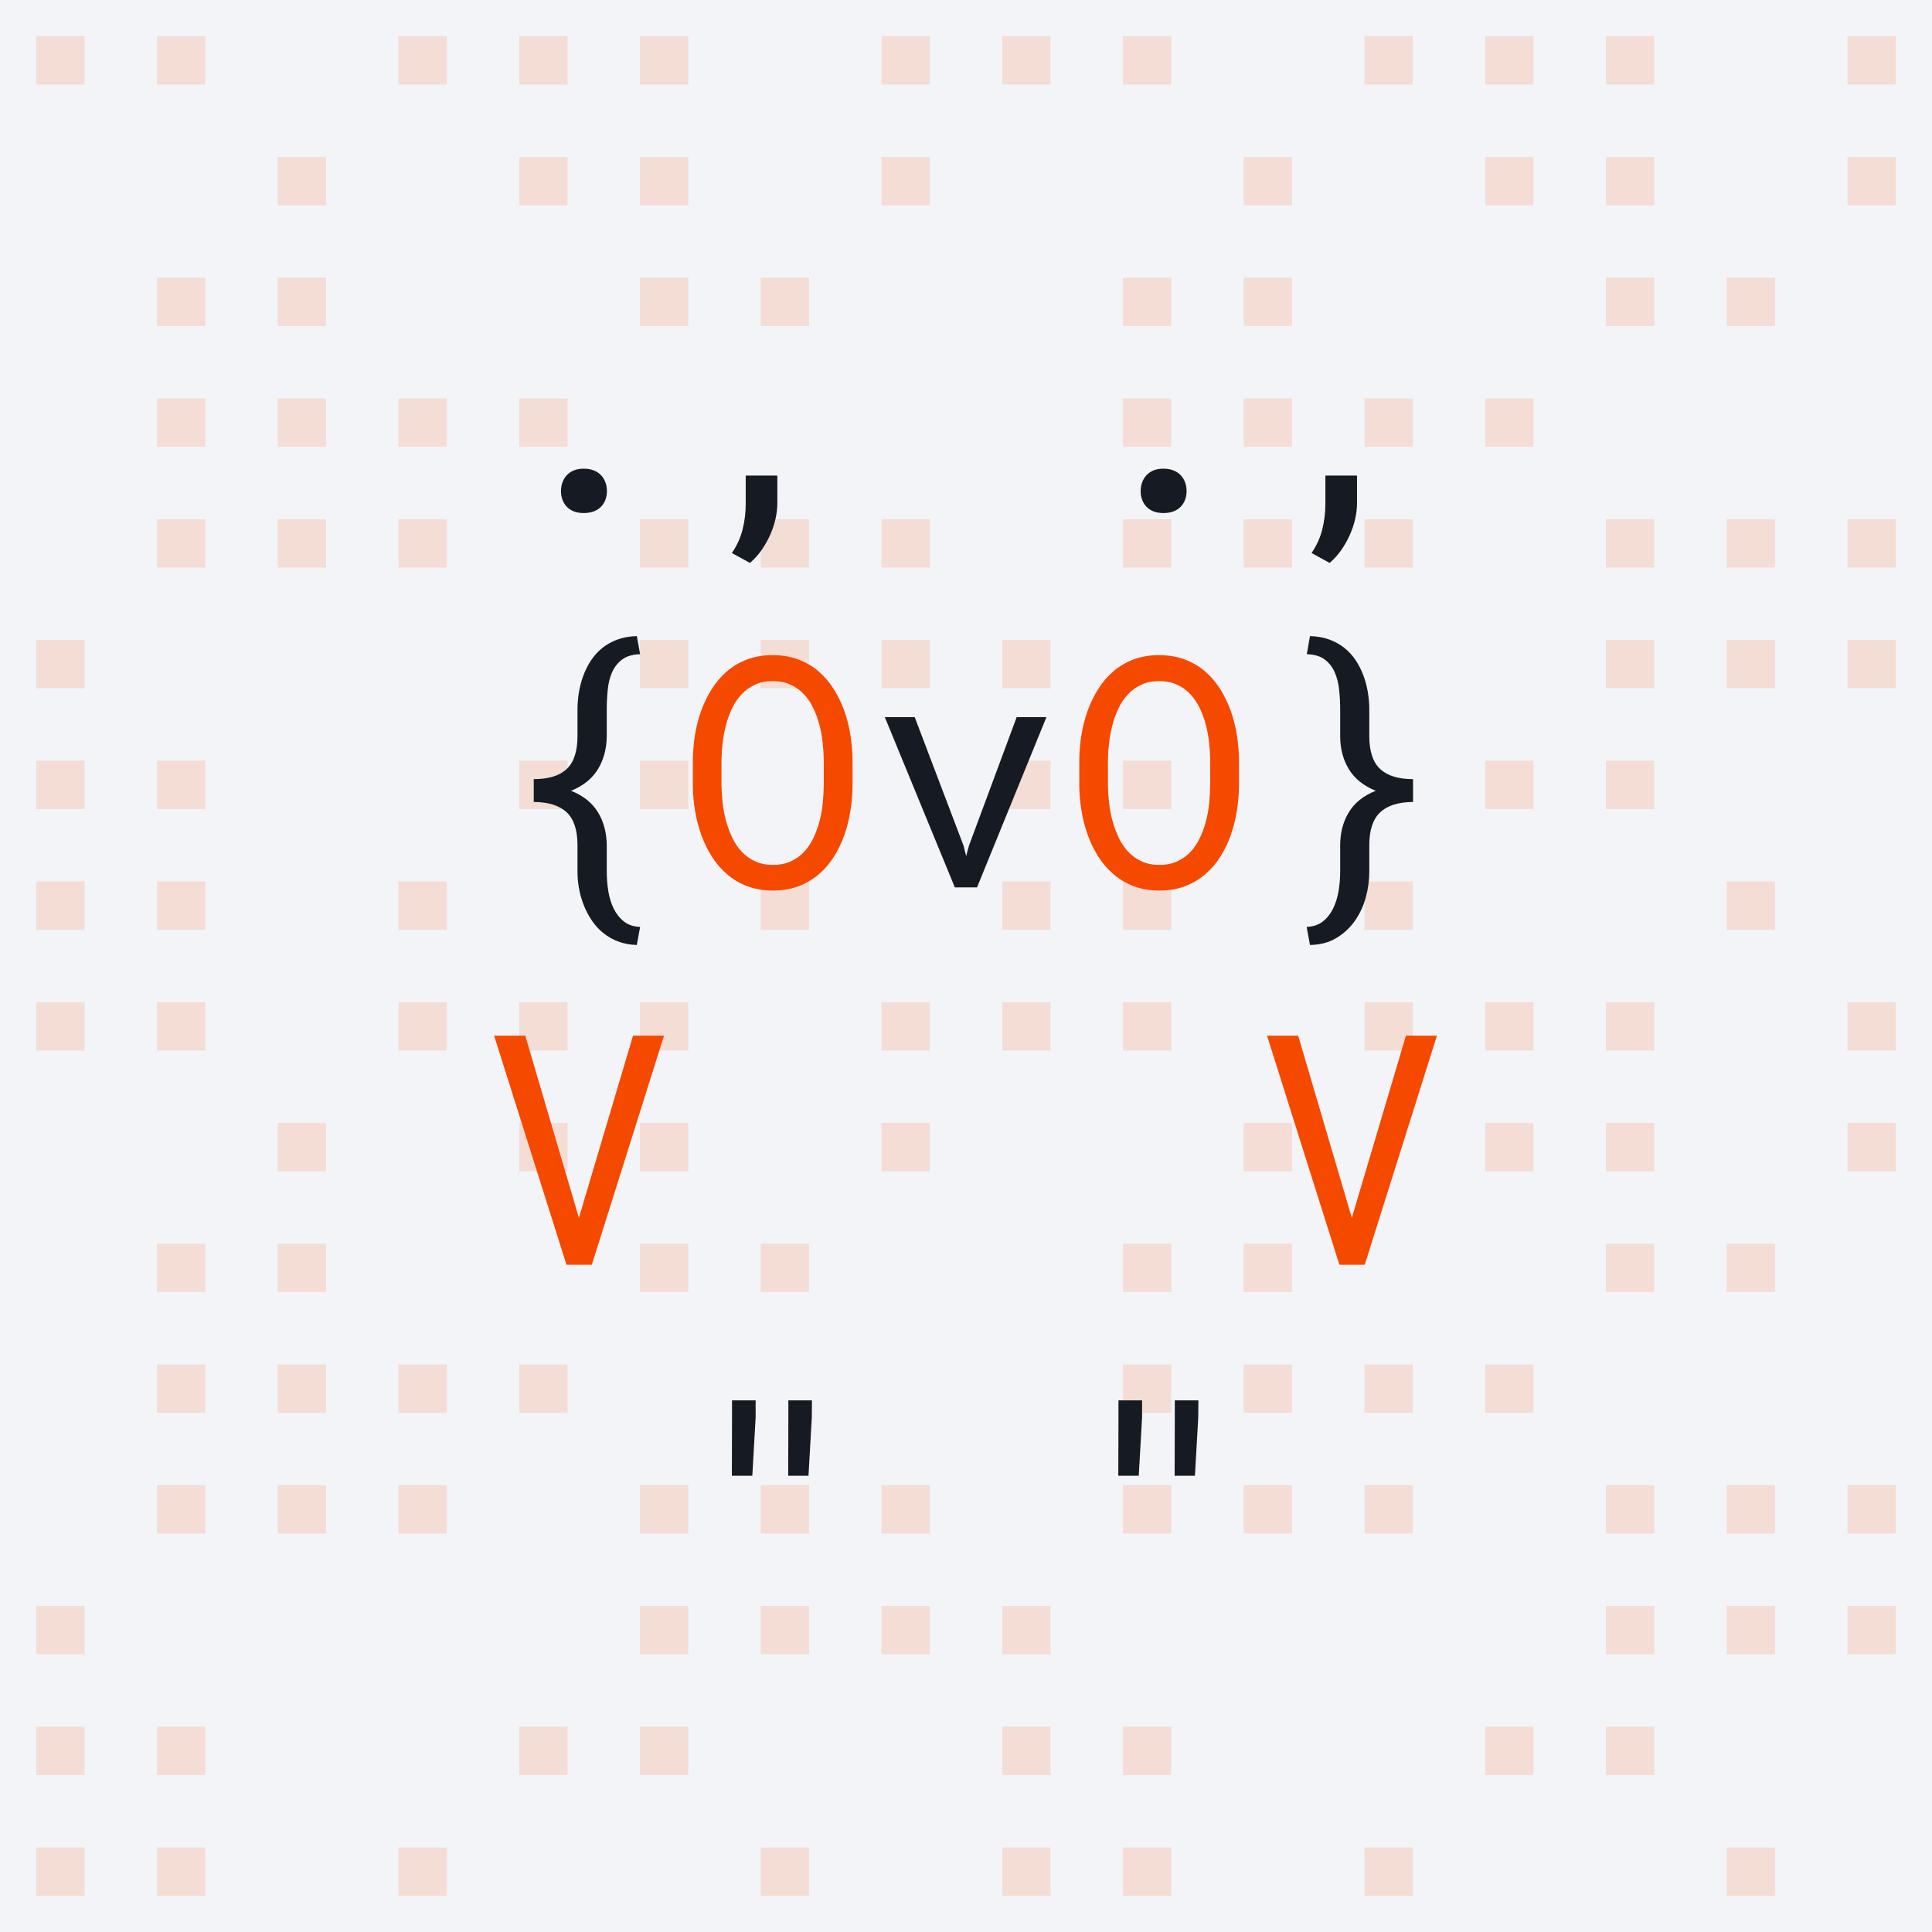
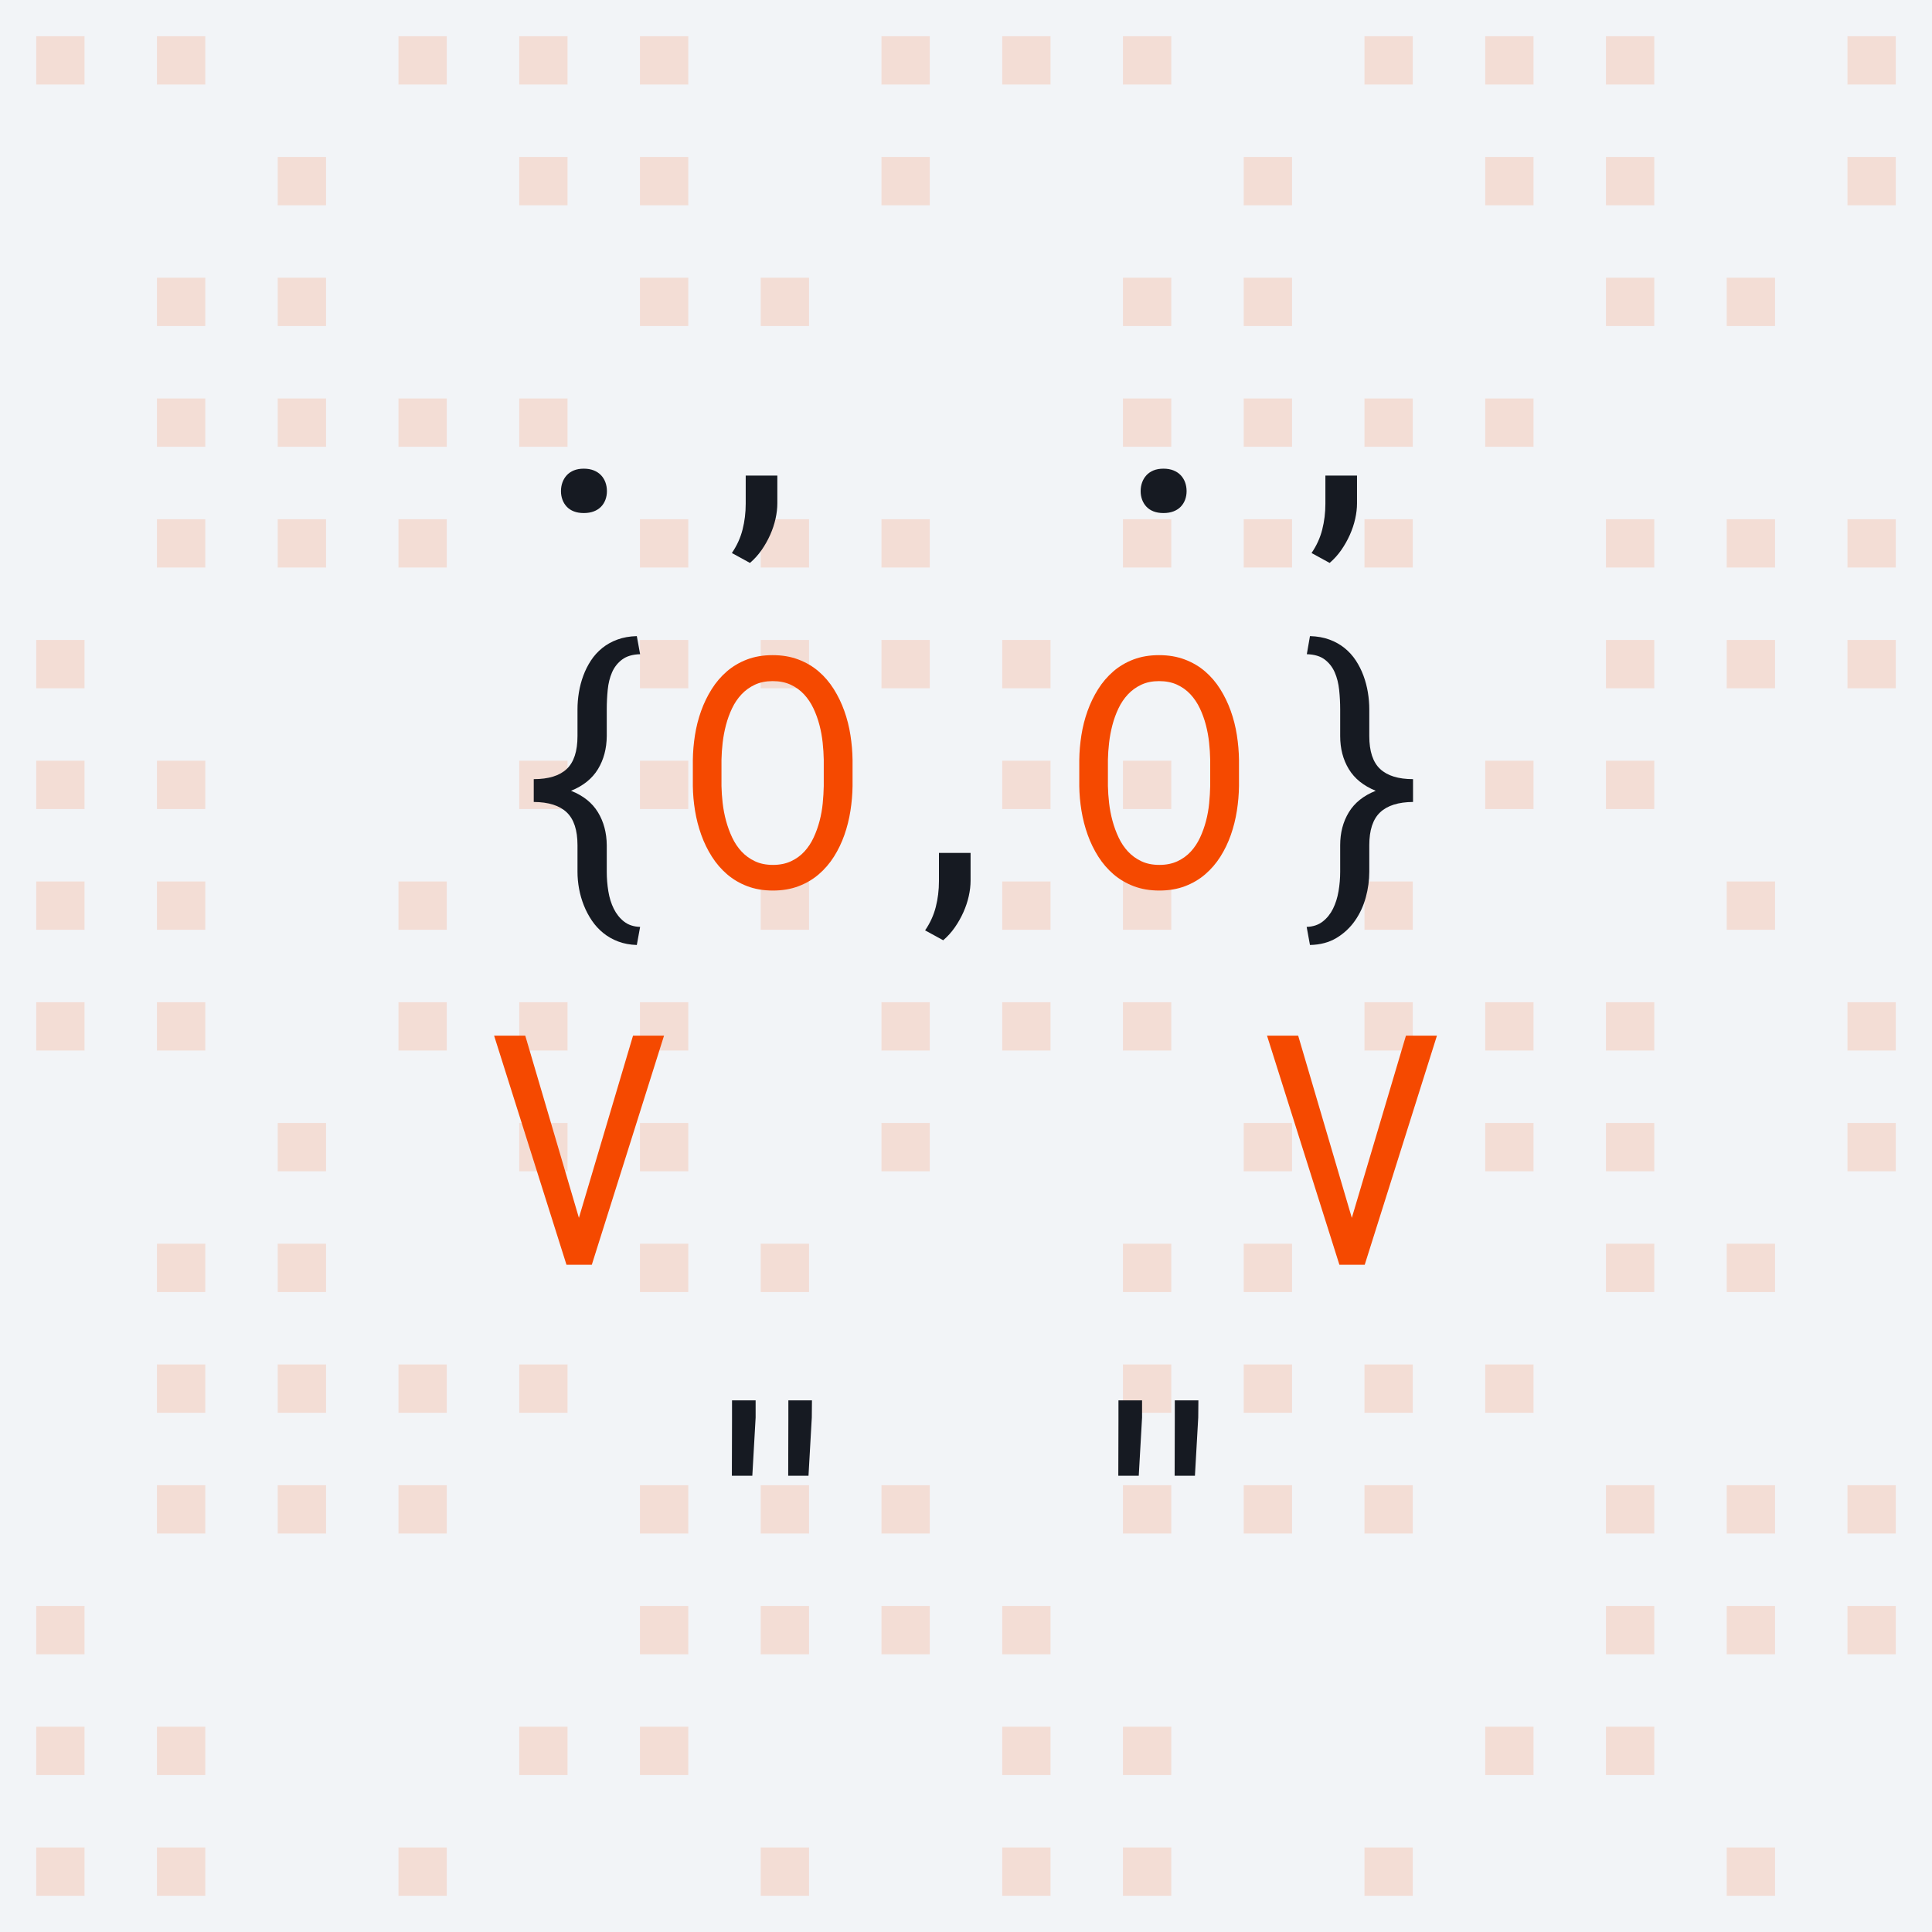
<svg xmlns="http://www.w3.org/2000/svg" width="512" height="512" viewBox="0 0 512 512" role="img" aria-label="Bitwise, x-engine-rust">
  <rect width="512" height="512" fill="#f2f4f7" />
  <g fill="hsl(18,100%,48%)" fill-opacity="0.14">
    <rect x="9.6" y="9.6" width="12.8" height="12.8" />
    <rect x="41.6" y="9.6" width="12.8" height="12.8" />
    <rect x="105.6" y="9.6" width="12.8" height="12.8" />
    <rect x="137.6" y="9.6" width="12.8" height="12.8" />
    <rect x="169.6" y="9.6" width="12.8" height="12.8" />
    <rect x="233.6" y="9.6" width="12.8" height="12.8" />
    <rect x="265.6" y="9.6" width="12.8" height="12.8" />
    <rect x="297.6" y="9.6" width="12.8" height="12.8" />
    <rect x="361.6" y="9.6" width="12.8" height="12.8" />
    <rect x="393.6" y="9.6" width="12.8" height="12.8" />
    <rect x="425.6" y="9.6" width="12.8" height="12.8" />
    <rect x="489.6" y="9.6" width="12.8" height="12.8" />
    <rect x="73.6" y="41.6" width="12.8" height="12.8" />
    <rect x="137.6" y="41.6" width="12.8" height="12.8" />
    <rect x="169.6" y="41.6" width="12.8" height="12.8" />
    <rect x="233.6" y="41.6" width="12.8" height="12.8" />
    <rect x="329.6" y="41.6" width="12.8" height="12.8" />
    <rect x="393.6" y="41.6" width="12.8" height="12.8" />
    <rect x="425.6" y="41.6" width="12.8" height="12.8" />
    <rect x="489.6" y="41.6" width="12.8" height="12.8" />
    <rect x="41.6" y="73.6" width="12.8" height="12.8" />
    <rect x="73.6" y="73.6" width="12.8" height="12.8" />
    <rect x="169.6" y="73.6" width="12.8" height="12.8" />
    <rect x="201.6" y="73.6" width="12.8" height="12.8" />
    <rect x="297.6" y="73.6" width="12.8" height="12.8" />
    <rect x="329.6" y="73.6" width="12.8" height="12.8" />
    <rect x="425.6" y="73.6" width="12.8" height="12.8" />
    <rect x="457.6" y="73.6" width="12.8" height="12.8" />
    <rect x="41.6" y="105.6" width="12.8" height="12.8" />
    <rect x="73.6" y="105.6" width="12.8" height="12.8" />
    <rect x="105.6" y="105.6" width="12.8" height="12.8" />
    <rect x="137.6" y="105.6" width="12.8" height="12.8" />
    <rect x="297.6" y="105.6" width="12.8" height="12.8" />
    <rect x="329.6" y="105.6" width="12.8" height="12.8" />
    <rect x="361.6" y="105.6" width="12.8" height="12.8" />
    <rect x="393.6" y="105.6" width="12.8" height="12.8" />
    <rect x="41.6" y="137.6" width="12.8" height="12.8" />
    <rect x="73.6" y="137.6" width="12.8" height="12.8" />
    <rect x="105.6" y="137.6" width="12.8" height="12.8" />
    <rect x="169.6" y="137.6" width="12.8" height="12.8" />
    <rect x="201.6" y="137.6" width="12.8" height="12.8" />
    <rect x="233.6" y="137.6" width="12.8" height="12.8" />
    <rect x="297.6" y="137.6" width="12.8" height="12.8" />
    <rect x="329.6" y="137.6" width="12.8" height="12.8" />
    <rect x="361.6" y="137.6" width="12.8" height="12.8" />
    <rect x="425.6" y="137.6" width="12.8" height="12.8" />
    <rect x="457.6" y="137.6" width="12.8" height="12.8" />
    <rect x="489.6" y="137.6" width="12.8" height="12.8" />
    <rect x="9.6" y="169.6" width="12.8" height="12.8" />
    <rect x="169.6" y="169.6" width="12.8" height="12.8" />
    <rect x="201.6" y="169.6" width="12.8" height="12.8" />
    <rect x="233.6" y="169.6" width="12.8" height="12.8" />
    <rect x="265.6" y="169.6" width="12.8" height="12.8" />
    <rect x="425.6" y="169.6" width="12.8" height="12.8" />
    <rect x="457.6" y="169.6" width="12.8" height="12.8" />
    <rect x="489.6" y="169.6" width="12.8" height="12.8" />
    <rect x="9.6" y="201.6" width="12.8" height="12.8" />
    <rect x="41.6" y="201.6" width="12.8" height="12.8" />
    <rect x="137.6" y="201.6" width="12.8" height="12.8" />
    <rect x="169.6" y="201.6" width="12.8" height="12.8" />
    <rect x="265.6" y="201.6" width="12.8" height="12.8" />
    <rect x="297.6" y="201.6" width="12.8" height="12.8" />
    <rect x="393.6" y="201.6" width="12.8" height="12.8" />
    <rect x="425.6" y="201.6" width="12.8" height="12.8" />
    <rect x="9.6" y="233.6" width="12.8" height="12.8" />
    <rect x="41.6" y="233.6" width="12.8" height="12.8" />
    <rect x="105.6" y="233.6" width="12.8" height="12.8" />
    <rect x="201.6" y="233.6" width="12.8" height="12.8" />
    <rect x="265.6" y="233.6" width="12.8" height="12.8" />
    <rect x="297.6" y="233.6" width="12.8" height="12.8" />
    <rect x="361.6" y="233.6" width="12.8" height="12.8" />
    <rect x="457.6" y="233.6" width="12.8" height="12.8" />
    <rect x="9.6" y="265.6" width="12.8" height="12.8" />
    <rect x="41.6" y="265.6" width="12.8" height="12.8" />
    <rect x="105.6" y="265.6" width="12.8" height="12.8" />
    <rect x="137.6" y="265.6" width="12.8" height="12.8" />
    <rect x="169.6" y="265.6" width="12.8" height="12.8" />
    <rect x="233.6" y="265.6" width="12.8" height="12.8" />
    <rect x="265.6" y="265.6" width="12.8" height="12.8" />
    <rect x="297.6" y="265.6" width="12.8" height="12.8" />
    <rect x="361.6" y="265.6" width="12.8" height="12.8" />
    <rect x="393.6" y="265.6" width="12.8" height="12.8" />
    <rect x="425.6" y="265.6" width="12.8" height="12.8" />
    <rect x="489.6" y="265.6" width="12.8" height="12.8" />
    <rect x="73.6" y="297.6" width="12.8" height="12.8" />
    <rect x="137.6" y="297.6" width="12.8" height="12.8" />
    <rect x="169.6" y="297.6" width="12.8" height="12.8" />
    <rect x="233.6" y="297.6" width="12.8" height="12.8" />
    <rect x="329.6" y="297.6" width="12.8" height="12.8" />
    <rect x="393.6" y="297.6" width="12.8" height="12.8" />
    <rect x="425.6" y="297.6" width="12.8" height="12.8" />
    <rect x="489.6" y="297.6" width="12.8" height="12.8" />
    <rect x="41.6" y="329.6" width="12.8" height="12.8" />
    <rect x="73.6" y="329.6" width="12.8" height="12.8" />
    <rect x="169.6" y="329.6" width="12.8" height="12.8" />
    <rect x="201.6" y="329.6" width="12.8" height="12.8" />
    <rect x="297.6" y="329.6" width="12.8" height="12.8" />
    <rect x="329.6" y="329.6" width="12.8" height="12.8" />
    <rect x="425.6" y="329.6" width="12.8" height="12.8" />
    <rect x="457.6" y="329.6" width="12.8" height="12.8" />
    <rect x="41.6" y="361.6" width="12.8" height="12.8" />
    <rect x="73.6" y="361.6" width="12.8" height="12.8" />
    <rect x="105.6" y="361.6" width="12.8" height="12.8" />
    <rect x="137.6" y="361.6" width="12.8" height="12.8" />
    <rect x="297.6" y="361.6" width="12.8" height="12.8" />
    <rect x="329.6" y="361.6" width="12.8" height="12.8" />
    <rect x="361.6" y="361.6" width="12.8" height="12.8" />
    <rect x="393.6" y="361.6" width="12.8" height="12.8" />
    <rect x="41.6" y="393.6" width="12.8" height="12.8" />
    <rect x="73.6" y="393.6" width="12.8" height="12.8" />
    <rect x="105.6" y="393.6" width="12.8" height="12.8" />
    <rect x="169.6" y="393.6" width="12.8" height="12.8" />
    <rect x="201.6" y="393.6" width="12.8" height="12.8" />
    <rect x="233.6" y="393.6" width="12.8" height="12.8" />
    <rect x="297.6" y="393.6" width="12.8" height="12.8" />
    <rect x="329.6" y="393.6" width="12.8" height="12.8" />
    <rect x="361.6" y="393.6" width="12.8" height="12.8" />
    <rect x="425.6" y="393.6" width="12.8" height="12.8" />
    <rect x="457.6" y="393.6" width="12.8" height="12.8" />
    <rect x="489.6" y="393.6" width="12.8" height="12.8" />
    <rect x="9.6" y="425.6" width="12.8" height="12.8" />
    <rect x="169.6" y="425.6" width="12.8" height="12.8" />
    <rect x="201.6" y="425.6" width="12.8" height="12.8" />
    <rect x="233.6" y="425.6" width="12.8" height="12.8" />
    <rect x="265.6" y="425.6" width="12.8" height="12.8" />
    <rect x="425.6" y="425.6" width="12.8" height="12.8" />
    <rect x="457.6" y="425.6" width="12.8" height="12.8" />
    <rect x="489.6" y="425.6" width="12.8" height="12.8" />
    <rect x="9.6" y="457.6" width="12.8" height="12.8" />
    <rect x="41.6" y="457.6" width="12.8" height="12.8" />
    <rect x="137.6" y="457.6" width="12.8" height="12.8" />
    <rect x="169.6" y="457.6" width="12.8" height="12.8" />
    <rect x="265.6" y="457.6" width="12.8" height="12.8" />
    <rect x="297.6" y="457.6" width="12.8" height="12.8" />
    <rect x="393.6" y="457.6" width="12.8" height="12.8" />
    <rect x="425.6" y="457.6" width="12.8" height="12.8" />
    <rect x="9.6" y="489.6" width="12.8" height="12.8" />
    <rect x="41.6" y="489.6" width="12.8" height="12.8" />
    <rect x="105.6" y="489.6" width="12.8" height="12.8" />
    <rect x="201.6" y="489.6" width="12.8" height="12.8" />
    <rect x="265.6" y="489.6" width="12.8" height="12.8" />
    <rect x="297.6" y="489.6" width="12.8" height="12.8" />
    <rect x="361.6" y="489.6" width="12.8" height="12.8" />
    <rect x="457.6" y="489.6" width="12.8" height="12.8" />
  </g>
  <defs>
    <path id="o-14" d="M496 120Q496 150 505.5 176.0Q515 202 533.0 221.5Q551 241 578.0 252.0Q605 263 641 263Q677 263 704.5 252.0Q732 241 750.5 221.5Q769 202 778.5 176.0Q788 150 788 120Q788 91 778.5 65.5Q769 40 750.5 21.0Q732 2 704.5 -8.5Q677 -19 641 -19Q605 -19 578.0 -8.5Q551 2 533.0 21.0Q515 40 505.5 65.5Q496 91 496 120Z" />
    <path id="o-12" d="M643 43Q643 -4 631.5 -55.5Q620 -107 597.5 -157.5Q575 -208 543.0 -254.0Q511 -300 469 -336L354 -273Q402 -203 422.0 -124.0Q442 -45 442 40V219H643Z" />
    <path id="o-91" d="M978 -366Q913 -364 860.0 -344.0Q807 -324 765.0 -290.0Q723 -256 692.5 -211.0Q662 -166 641.5 -114.5Q621 -63 611.0 -8.5Q601 46 601 99V268Q601 412 532.5 477.0Q464 542 323 543V688Q464 688 532.5 752.5Q601 817 601 962V1132Q601 1185 610.0 1239.5Q619 1294 638.0 1345.5Q657 1397 686.5 1442.0Q716 1487 758.0 1521.0Q800 1555 854.5 1575.0Q909 1595 978 1597L999 1482Q927 1480 884.5 1448.0Q842 1416 820.5 1366.5Q799 1317 793.0 1255.0Q787 1193 787 1132V962Q786 842 731.0 751.5Q676 661 560 614Q676 568 731.0 477.5Q786 387 787 268V99Q787 37 797.0 -24.5Q807 -86 831.5 -135.5Q856 -185 896.5 -217.0Q937 -249 999 -251Z" />
    <path id="o-47" d="M1121 644Q1120 566 1107.5 486.5Q1095 407 1069.0 333.0Q1043 259 1002.5 195.0Q962 131 906.0 83.0Q850 35 777.5 7.5Q705 -20 615 -20Q525 -20 452.5 7.5Q380 35 324.0 83.0Q268 131 227.0 195.5Q186 260 159.5 334.0Q133 408 120.0 487.0Q107 566 106 644V810Q107 888 119.5 967.5Q132 1047 158.5 1121.0Q185 1195 225.5 1259.5Q266 1324 322.0 1372.5Q378 1421 450.5 1448.5Q523 1476 613 1476Q703 1476 776.0 1448.5Q849 1421 905.0 1373.0Q961 1325 1001.5 1260.5Q1042 1196 1068.5 1122.0Q1095 1048 1107.5 968.0Q1120 888 1121 810ZM938 812Q937 864 931.0 920.5Q925 977 910.5 1032.5Q896 1088 872.0 1138.5Q848 1189 812.0 1227.5Q776 1266 727.0 1288.5Q678 1311 613 1311Q549 1311 500.0 1288.0Q451 1265 415.0 1226.5Q379 1188 355.0 1137.5Q331 1087 316.5 1031.5Q302 976 295.5 919.5Q289 863 288 812V644Q289 593 295.5 536.0Q302 479 317.0 423.5Q332 368 356.0 317.0Q380 266 416.0 227.5Q452 189 501.0 166.0Q550 143 615 143Q680 143 729.5 166.0Q779 189 814.5 227.5Q850 266 873.5 316.5Q897 367 911.5 422.5Q926 478 931.5 535.0Q937 592 938 644Z" />
-     <path id="o-86" d="M598 266 615 199 633 266 936 1082H1125L684 0H543L98 1082H288Z" />
    <path id="o-93" d="M323 -251Q384 -249 425.0 -217.0Q466 -185 490.5 -135.5Q515 -86 525.5 -24.5Q536 37 536 99V268Q536 387 591.0 477.5Q646 568 762 614Q646 661 591.0 751.5Q536 842 536 962V1132Q536 1193 529.5 1255.0Q523 1317 501.5 1366.5Q480 1416 438.0 1448.0Q396 1480 324 1482L344 1597Q413 1595 467.5 1575.0Q522 1555 564.0 1521.0Q606 1487 635.5 1442.0Q665 1397 684.0 1345.5Q703 1294 712.0 1239.5Q721 1185 721 1132V962Q721 817 790.0 752.5Q859 688 999 688V543Q859 542 790.0 477.0Q721 412 721 268V99Q721 19 699.0 -62.5Q677 -144 630.5 -211.0Q584 -278 513.0 -321.0Q442 -364 344 -366Z" />
    <path id="o-54" d="M610 298 954 1456H1151L692 0H531L71 1456H269Z" />
    <path id="o-2" d="M505 1427 484 1057H354L355 1411V1536H505ZM862 1427 841 1057H712L713 1411V1536H863Z" />
  </defs>
  <g fill="#161a22">
    <use href="#o-14" transform="translate(127.98,135.17) scale(0.0417,-0.0417)" />
    <use href="#o-12" transform="translate(179.19,135.17) scale(0.0417,-0.0417)" />
    <use href="#o-14" transform="translate(281.60,135.17) scale(0.0417,-0.0417)" />
    <use href="#o-12" transform="translate(332.81,135.17) scale(0.0417,-0.0417)" />
    <use href="#o-91" transform="translate(127.98,235.17) scale(0.0417,-0.0417)" />
-     <use href="#o-86" transform="translate(230.40,235.17) scale(0.0417,-0.0417)" />
+     <use href="#o-12" transform="translate(230.40,235.17) scale(0.0417,-0.0417)" />
    <use href="#o-93" transform="translate(332.81,235.17) scale(0.0417,-0.0417)" />
    <use href="#o-2" transform="translate(179.19,435.16) scale(0.0417,-0.0417)" />
    <use href="#o-2" transform="translate(281.60,435.16) scale(0.0417,-0.0417)" />
  </g>
  <g fill="hsl(18,100%,48%)">
    <use href="#o-47" transform="translate(179.19,235.17) scale(0.0417,-0.0417)" />
  </g>
  <g fill="hsl(18,100%,48%)">
    <use href="#o-47" transform="translate(281.60,235.17) scale(0.0417,-0.0417)" />
  </g>
  <g fill="hsl(18,100%,48%)">
    <use href="#o-54" transform="translate(127.98,335.17) scale(0.0417,-0.0417)" />
    <use href="#o-54" transform="translate(332.81,335.17) scale(0.0417,-0.0417)" />
  </g>
</svg>
